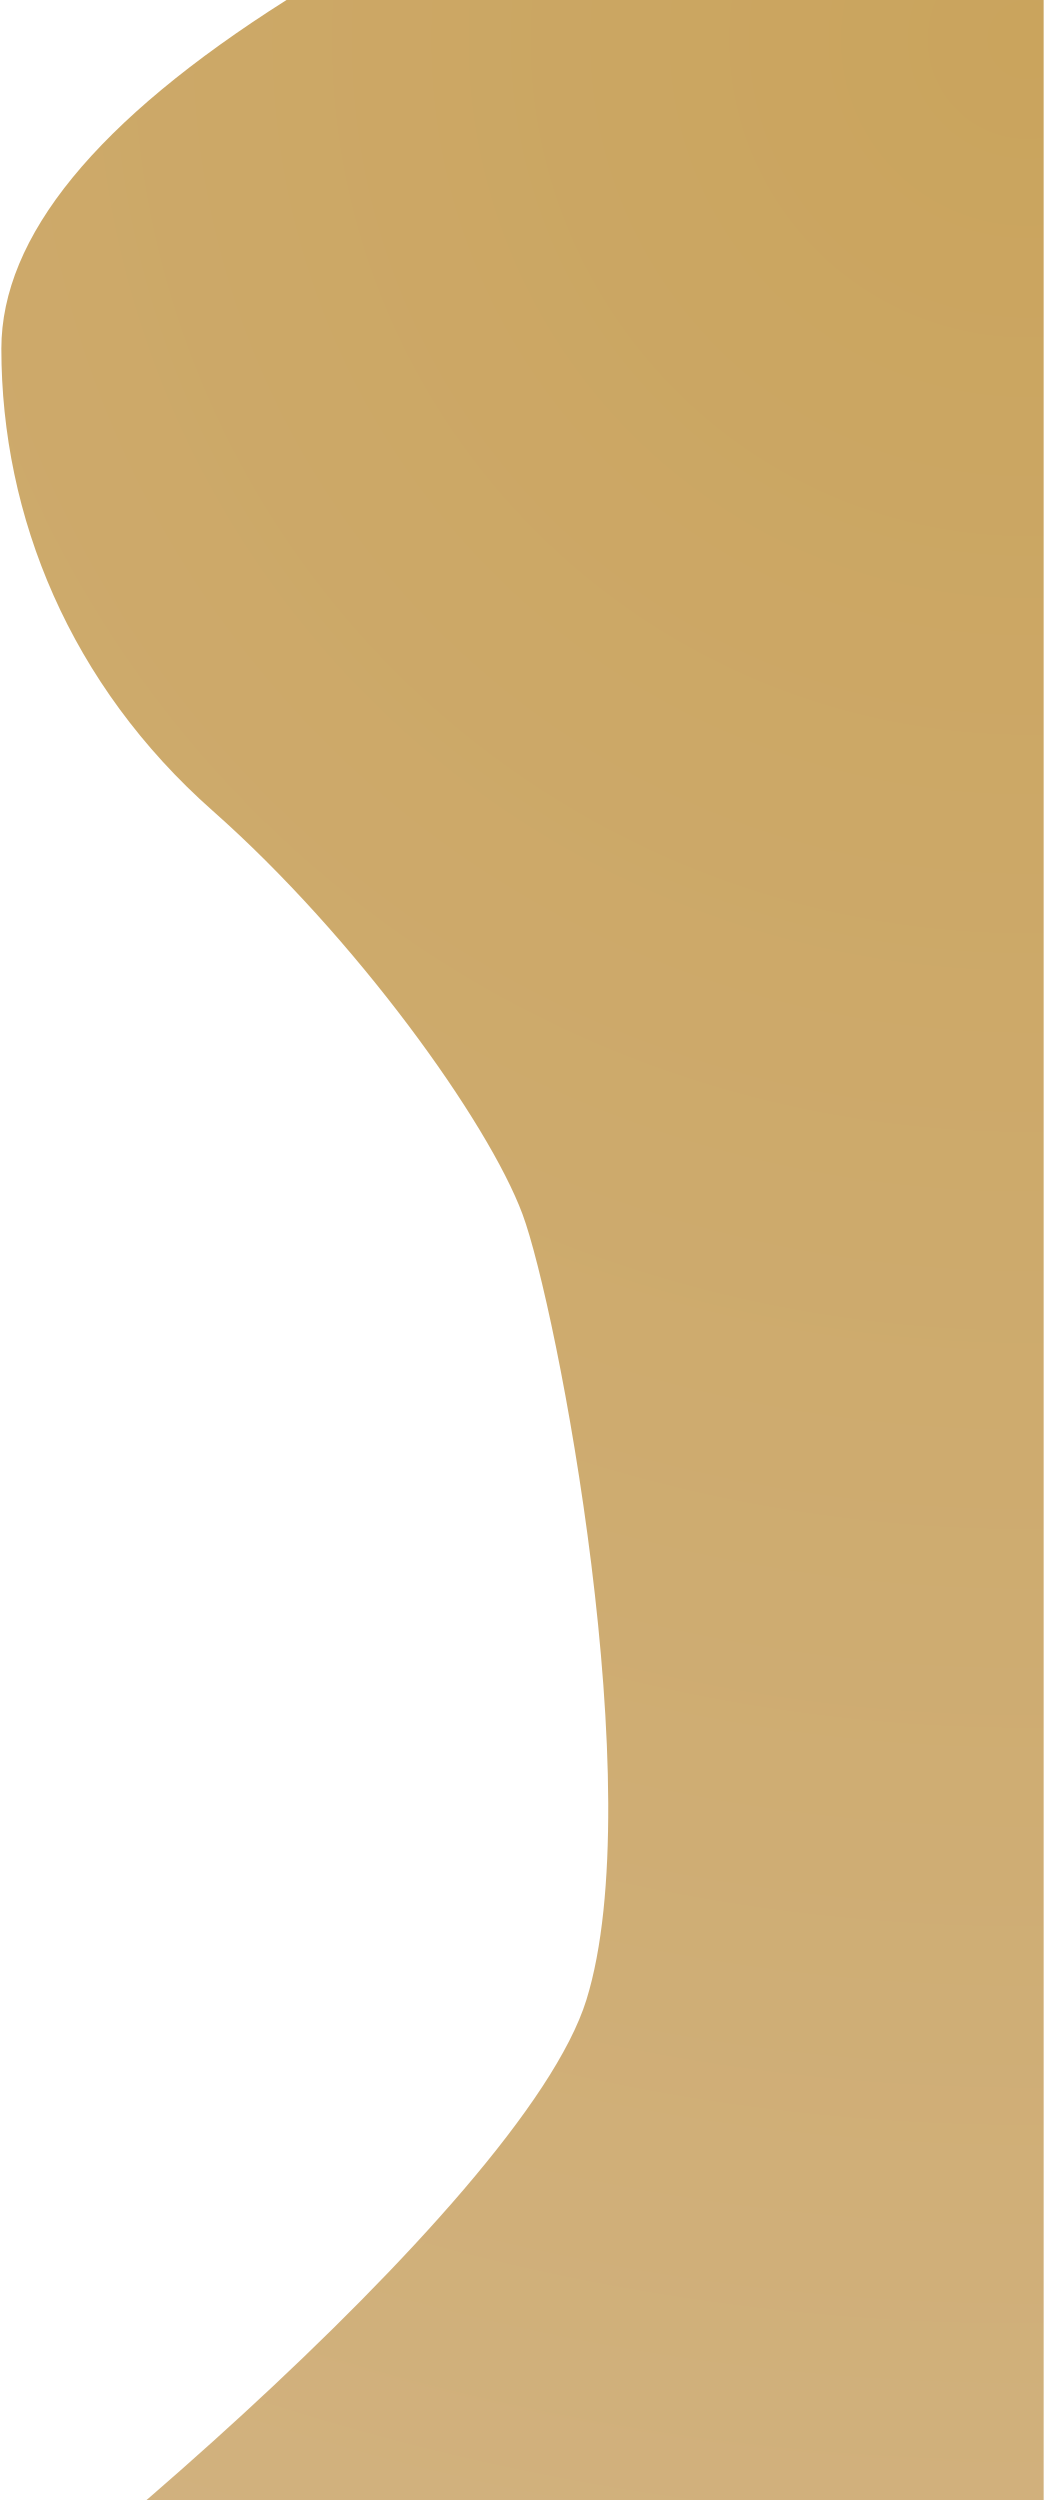
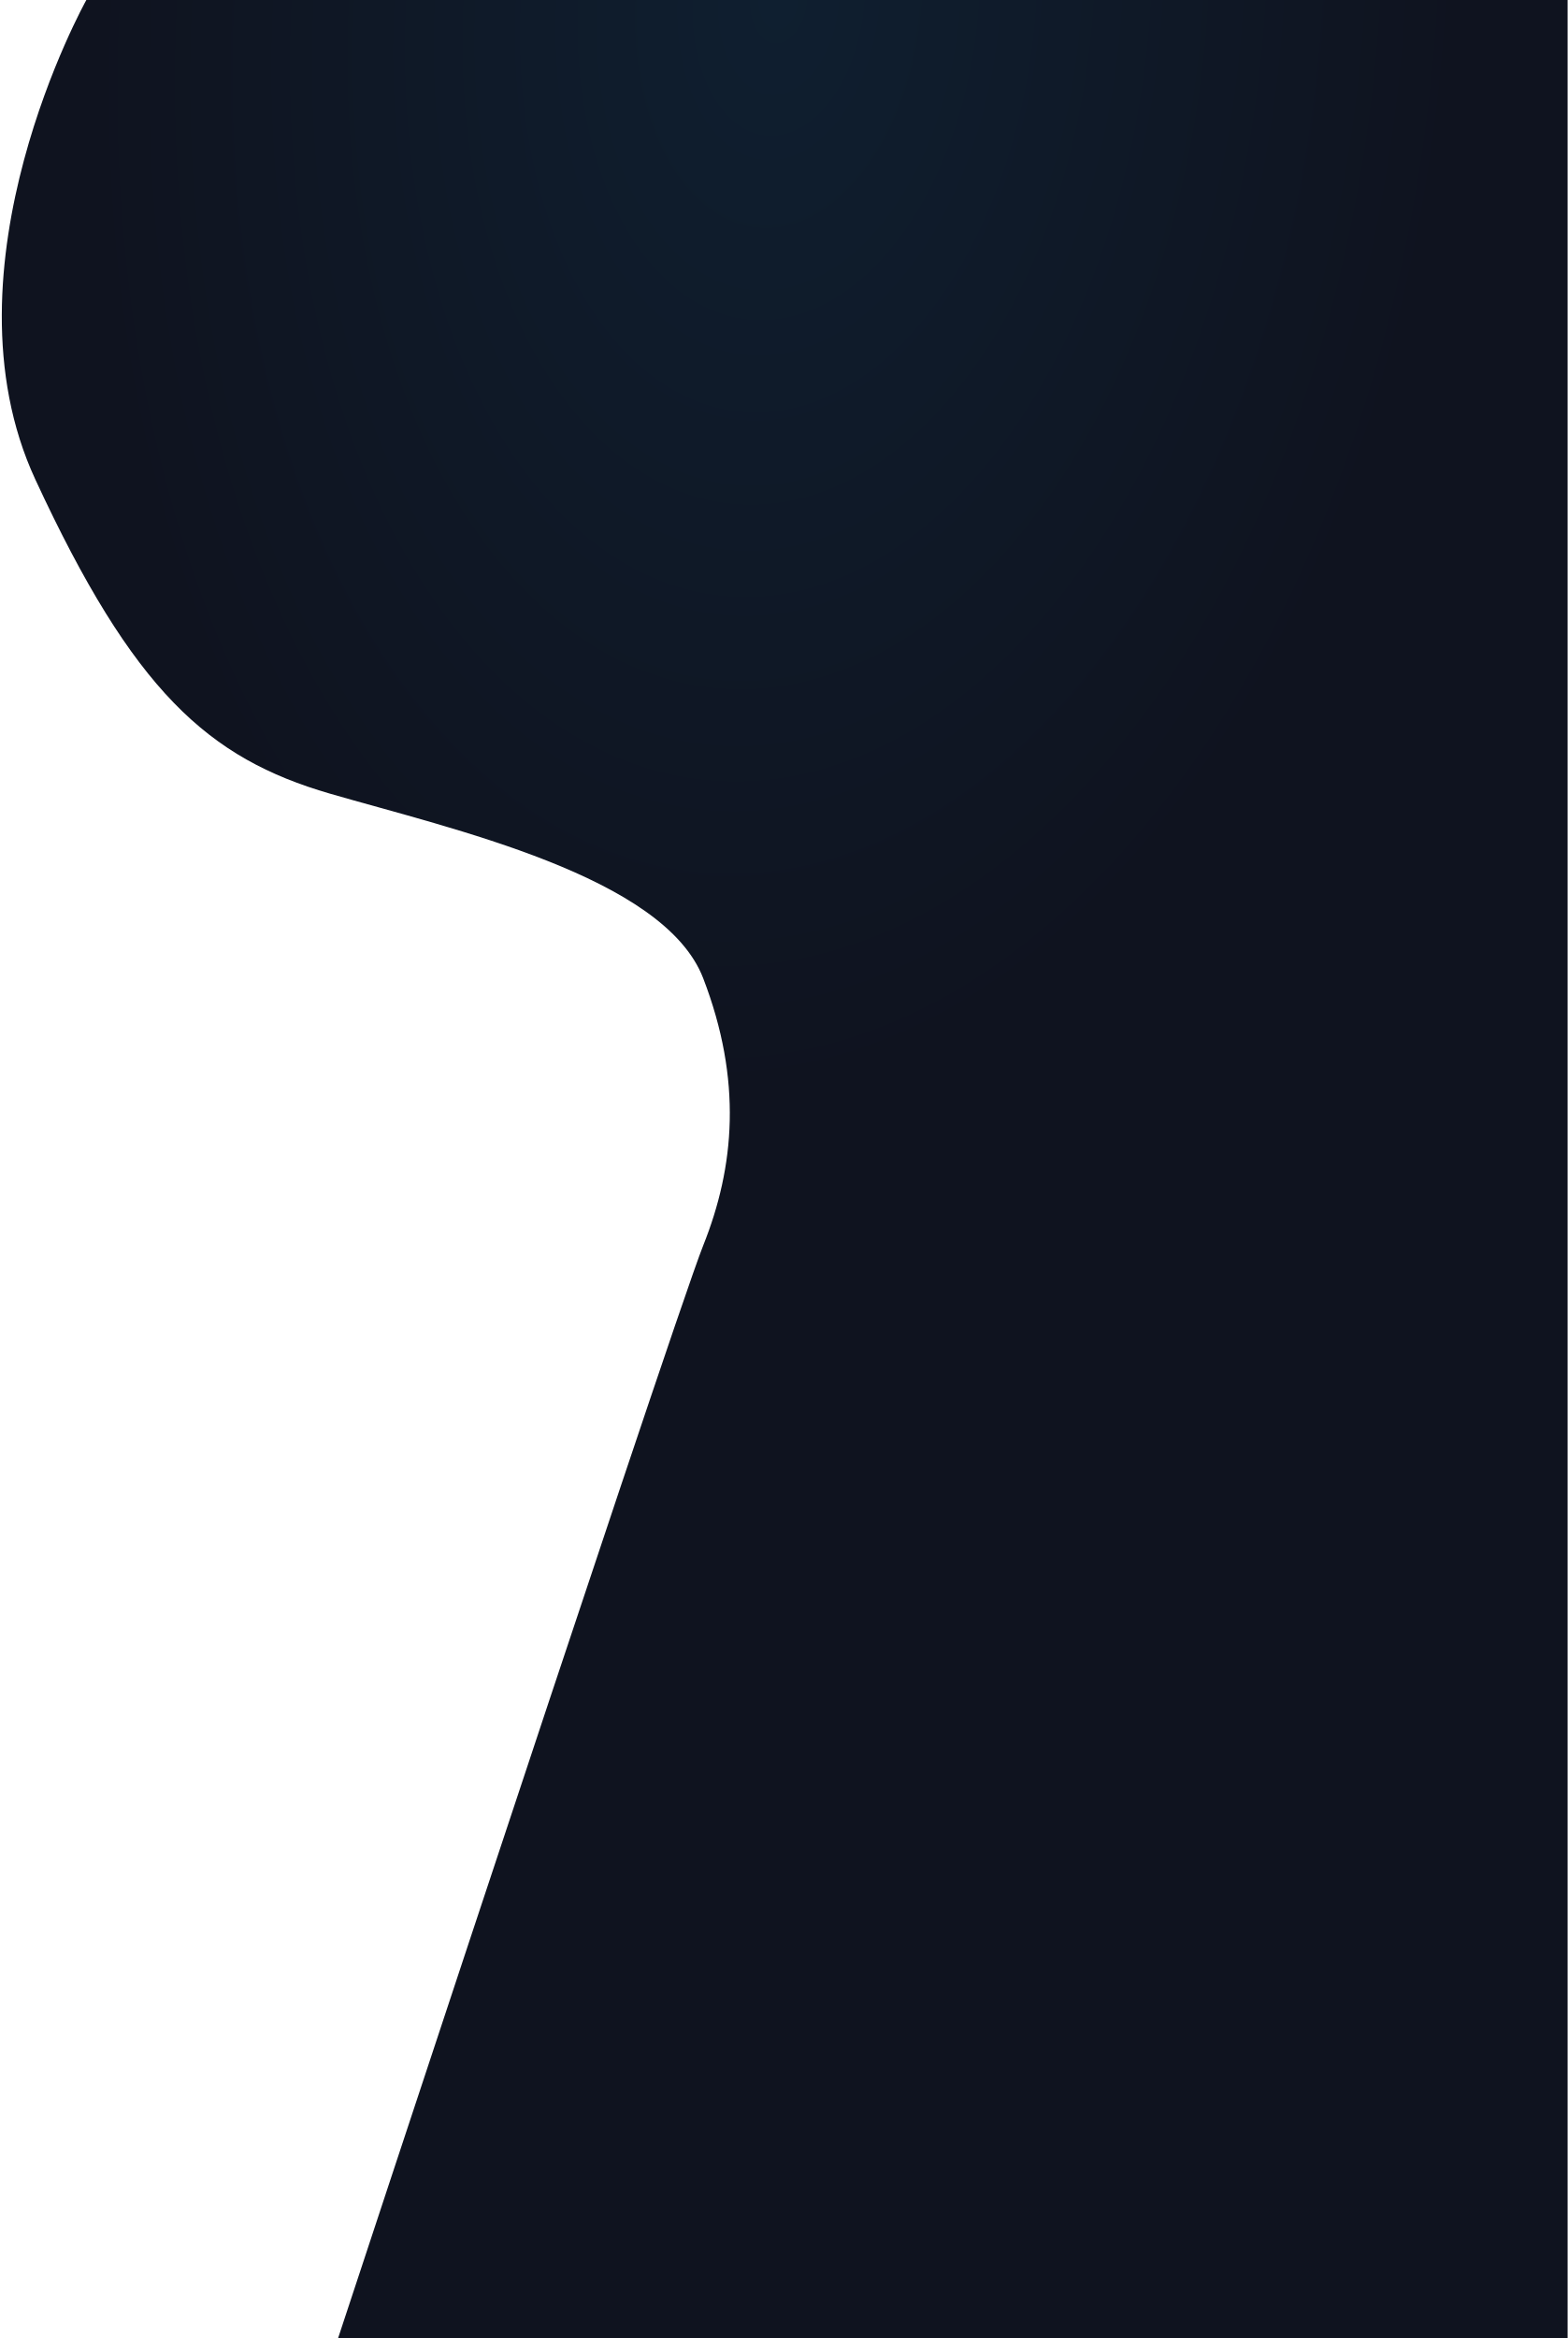
- <svg xmlns="http://www.w3.org/2000/svg" width="100%" height="100%" viewBox="0 0 2192 5250" version="1.1" xml:space="preserve" style="fill-rule:evenodd;clip-rule:evenodd;stroke-linejoin:round;stroke-miterlimit:2;">
-   <g id="Page-1">
-     <g id="iMac-24-">
-       <g id="Right">
-         <path id="Path-3" d="M2191.67,5778.92l-0,-5778.92l-1589.99,0c-399.219,252.92 -598.828,497.017 -598.828,732.291c-0,352.911 144.545,705.822 443.959,970.506c299.414,264.683 578.179,652.886 650.452,846.987c72.272,194.101 268.44,1217.54 134.22,1649.86c-134.22,432.316 -1249.28,1358.71 -1610.64,1579.28c6.883,5.882 863.828,5.882 2570.83,-0Z" style="fill:url(#_Radial1);" />
-       </g>
-     </g>
-   </g>
+ <svg xmlns="http://www.w3.org/2000/svg" width="100%" height="100%" viewBox="0 0 3521 5250" version="1.1" xml:space="preserve" style="fill-rule:evenodd;clip-rule:evenodd;stroke-linejoin:round;stroke-miterlimit:2;">
+   <path id="Path-4" d="M582.221,5787.5l2938.61,-8.833l0,-5778.67l-3326.9,0c-0,0 -335.338,599.925 -114.721,1076.33c220.617,476.413 388.287,626.392 661.849,705.792c273.567,79.404 750.096,185.271 838.346,414.654c88.246,229.384 70.596,423.475 0,599.925c-70.6,176.446 -997.187,2990.8 -997.187,2990.8Z" style="fill:url(#_Radial1);" />
  <defs>
-     <radialGradient id="_Radial1" cx="0" cy="0" r="1" gradientUnits="userSpaceOnUse" gradientTransform="matrix(12920.8,0,0,12920.8,2191.67,0)">
-       <stop offset="0" style="stop-color:#caa45d;stop-opacity:1" />
-       <stop offset="1" style="stop-color:#dac2a8;stop-opacity:1" />
+     <radialGradient id="_Radial1" cx="0" cy="0" r="1" gradientUnits="userSpaceOnUse" gradientTransform="matrix(229.47,-2475.82,1531.45,141.942,1756.25,3.68925e-05)">
+       <stop offset="0" style="stop-color:#0f1f30;stop-opacity:1" />
+       <stop offset="1" style="stop-color:#0f131f;stop-opacity:1" />
    </radialGradient>
  </defs>
</svg>
